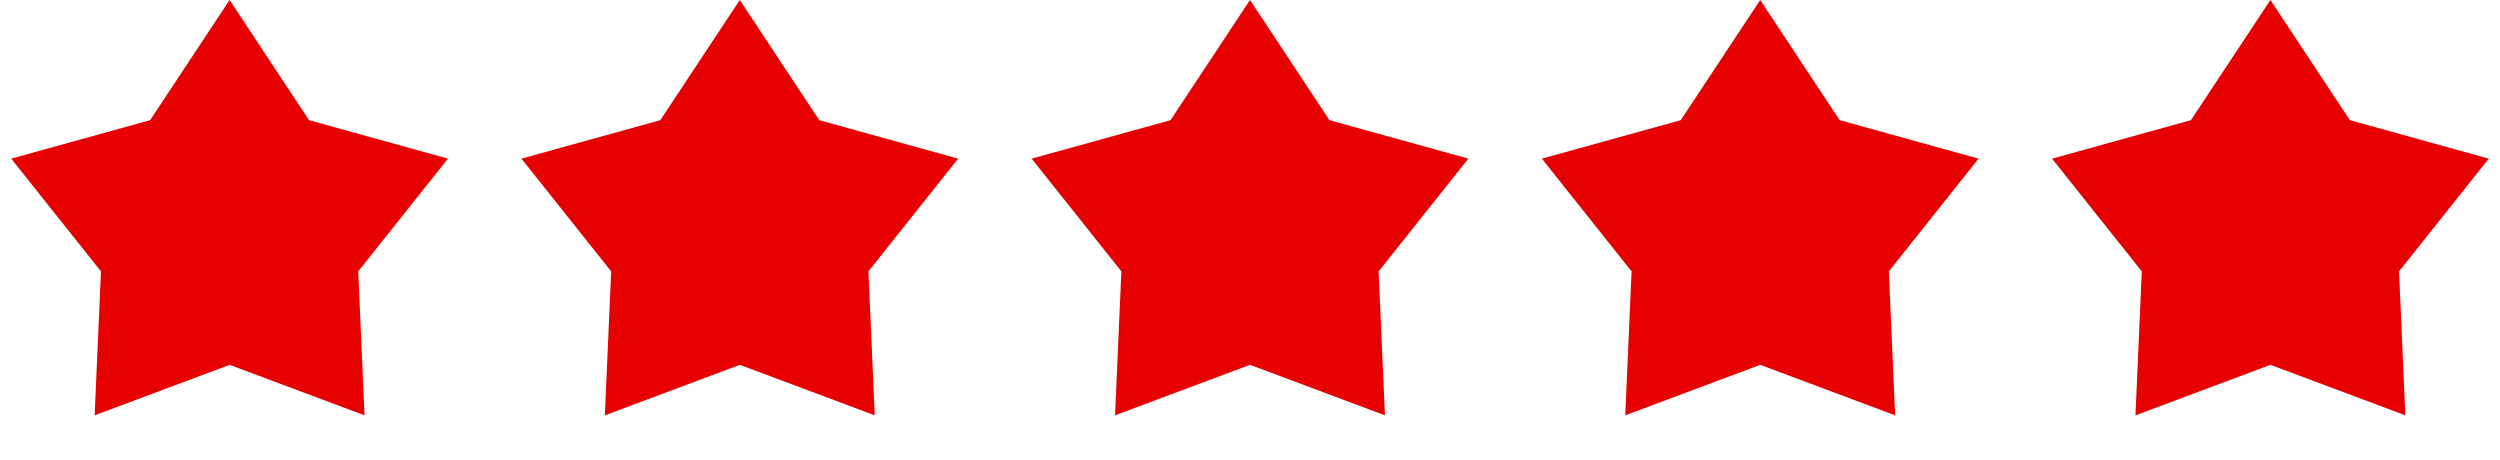
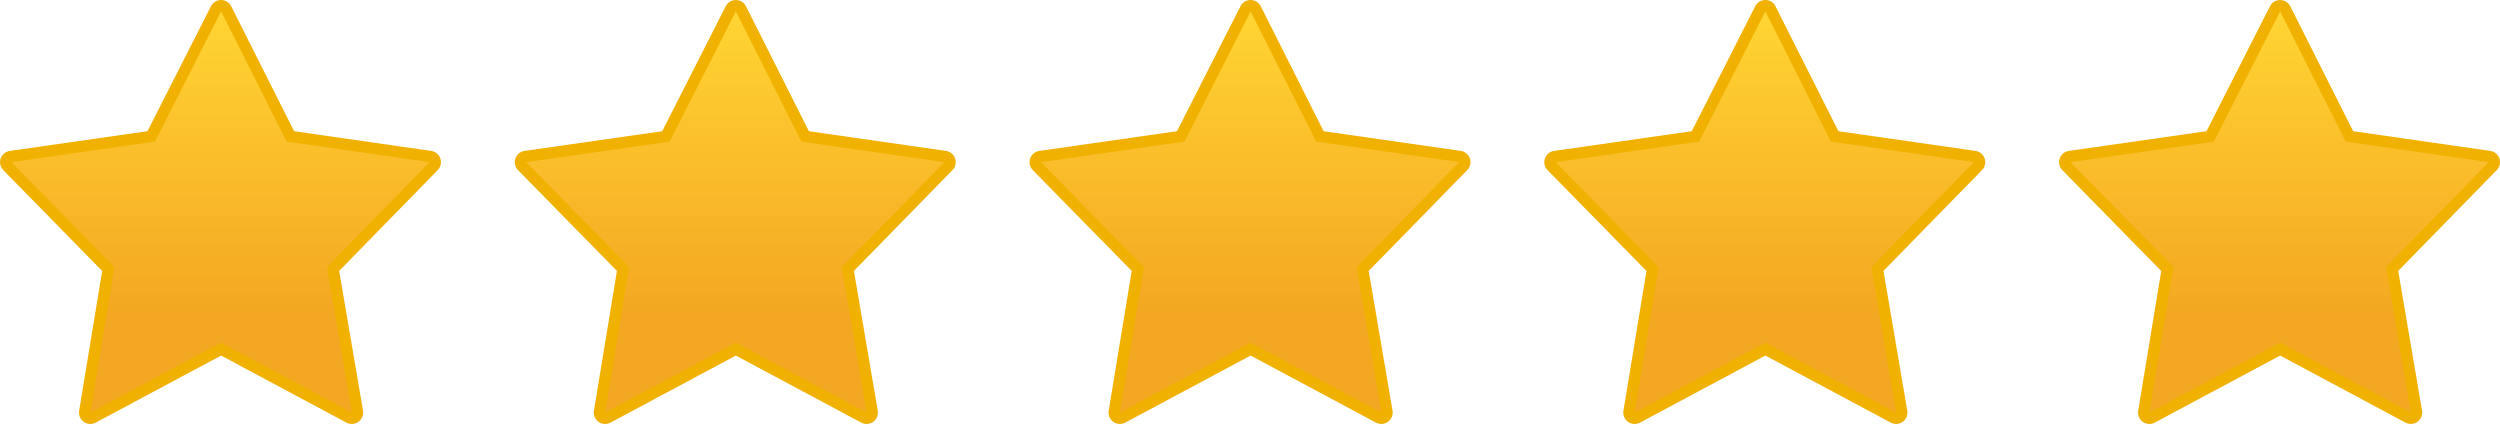
- <svg xmlns="http://www.w3.org/2000/svg" width="98" height="18" viewBox="0 0 98 18" fill="none">
-   <path d="M9 0L12.116 4.711L17.559 6.219L14.042 10.638L14.29 16.281L9 14.301L3.71 16.281L3.958 10.638L0.44 6.219L5.884 4.711L9 0Z" fill="#E60000" />
-   <path d="M29 0L32.116 4.711L37.559 6.219L34.042 10.638L34.29 16.281L29 14.301L23.71 16.281L23.958 10.638L20.441 6.219L25.884 4.711L29 0Z" fill="#E60000" />
-   <path d="M49 0L52.116 4.711L57.559 6.219L54.042 10.638L54.29 16.281L49 14.301L43.71 16.281L43.958 10.638L40.441 6.219L45.884 4.711L49 0Z" fill="#E60000" />
-   <path d="M69 0L72.116 4.711L77.559 6.219L74.042 10.638L74.29 16.281L69 14.301L63.71 16.281L63.958 10.638L60.441 6.219L65.884 4.711L69 0Z" fill="#E60000" />
-   <path d="M89 0L92.116 4.711L97.559 6.219L94.042 10.638L94.29 16.281L89 14.301L83.71 16.281L83.958 10.638L80.441 6.219L85.884 4.711L89 0Z" fill="#E60000" />
+ <svg xmlns="http://www.w3.org/2000/svg" shape-rendering="geometricPrecision" text-rendering="geometricPrecision" image-rendering="optimizeQuality" fill-rule="evenodd" clip-rule="evenodd" viewBox="0 0 512 86.832">
+   <defs>
+     <linearGradient id="prefix__a" gradientUnits="userSpaceOnUse" x1="45.578" y1="3.495" x2="45.579" y2="64.504">
+       <stop offset="0" stop-color="#FFD433" />
+       <stop offset=".471" stop-color="#FABE2B" />
+       <stop offset="1" stop-color="#F4A722" />
+     </linearGradient>
+     <linearGradient id="prefix__b" gradientUnits="userSpaceOnUse" x1="151.001" y1="3.495" x2="151.002" y2="64.504">
+       <stop offset="0" stop-color="#FFD433" />
+       <stop offset=".471" stop-color="#FABE2B" />
+       <stop offset="1" stop-color="#F4A722" />
+     </linearGradient>
+     <linearGradient id="prefix__c" gradientUnits="userSpaceOnUse" x1="256.423" y1="3.495" x2="256.425" y2="64.504">
+       <stop offset="0" stop-color="#FFD433" />
+       <stop offset=".471" stop-color="#FABE2B" />
+       <stop offset="1" stop-color="#F4A722" />
+     </linearGradient>
+     <linearGradient id="prefix__d" gradientUnits="userSpaceOnUse" x1="361.846" y1="3.495" x2="361.848" y2="64.504">
+       <stop offset="0" stop-color="#FFD433" />
+       <stop offset=".471" stop-color="#FABE2B" />
+       <stop offset="1" stop-color="#F4A722" />
+     </linearGradient>
+     <linearGradient id="prefix__e" gradientUnits="userSpaceOnUse" x1="467.269" y1="3.495" x2="467.27" y2="64.504">
+       <stop offset="0" stop-color="#FFD433" />
+       <stop offset=".471" stop-color="#FABE2B" />
+       <stop offset="1" stop-color="#F4A722" />
+     </linearGradient>
+   </defs>
+   <path fill="#F0B100" fill-rule="nonzero" d="M69.462 55.479l4.885 28.637a2.356 2.356 0 01-.246 1.484 2.322 2.322 0 01-3.14.955L45.278 72.818l-25.58 13.681a2.324 2.324 0 01-3.489-2.365l4.719-28.643L.737 34.906a2.31 2.31 0 01-.714-1.369 2.328 2.328 0 011.975-2.631l28.203-4.038L43.197 1.29a2.325 2.325 0 014.157-.011L60.236 26.87l28.078 4.036a2.324 2.324 0 011.337 3.923l-20.189 20.65z" />
+   <path fill="url(#prefix__a)" d="M72.053 84.507L66.97 54.706l21.016-21.497L58.706 29 45.278 2.325 31.725 29 2.326 33.209l21.087 21.497-4.91 29.801 26.775-14.321z" />
+   <path fill="#F0B100" fill-rule="nonzero" d="M174.885 55.479l4.885 28.637a2.356 2.356 0 01-.246 1.484 2.322 2.322 0 01-3.14.955l-25.683-13.737-25.58 13.681a2.324 2.324 0 01-3.489-2.365l4.719-28.643-20.192-20.585a2.328 2.328 0 011.262-4l28.203-4.038L148.62 1.29a2.325 2.325 0 014.157-.011l12.882 25.591 28.077 4.036a2.324 2.324 0 011.338 3.923l-20.189 20.65z" />
+   <path fill="url(#prefix__b)" d="M177.476 84.507l-5.083-29.801 21.016-21.497L164.128 29 150.701 2.325 137.149 29l-29.4 4.209 21.087 21.497-4.911 29.801 26.776-14.321z" />
+   <path fill="#F0B100" fill-rule="nonzero" d="M280.308 55.479l4.885 28.637a2.363 2.363 0 01-.246 1.484 2.322 2.322 0 01-3.14.955l-25.683-13.737-25.58 13.681a2.325 2.325 0 01-3.49-2.365l4.72-28.643-20.192-20.585a2.328 2.328 0 011.262-4l28.203-4.038L254.043 1.29a2.325 2.325 0 014.157-.011l12.881 25.591 28.078 4.036a2.324 2.324 0 011.338 3.923l-20.189 20.65z" />
+   <path fill="url(#prefix__c)" d="M282.899 84.507l-5.083-29.801 21.016-21.497L269.551 29 256.124 2.325 242.571 29l-29.399 4.209 21.087 21.497-4.91 29.801 26.775-14.321z" />
+   <path fill="#F0B100" fill-rule="nonzero" d="M385.731 55.479l4.885 28.637a2.363 2.363 0 01-.247 1.484 2.321 2.321 0 01-3.14.955l-25.682-13.737-25.58 13.681a2.326 2.326 0 01-3.49-2.365l4.72-28.643-20.192-20.585a2.328 2.328 0 011.262-4l28.203-4.038L359.466 1.29a2.324 2.324 0 014.156-.011l12.883 25.591 28.077 4.036a2.324 2.324 0 011.338 3.923l-20.189 20.65z" />
+   <path fill="url(#prefix__d)" d="M388.322 84.507l-5.083-29.801 21.016-21.497L374.974 29 361.547 2.325 347.994 29l-29.399 4.209 21.087 21.497-4.911 29.801 26.776-14.321z" />
+   <path fill="#F0B100" fill-rule="nonzero" d="M491.153 55.479l4.885 28.637a2.356 2.356 0 01-.246 1.484 2.322 2.322 0 01-3.14.955l-25.683-13.737-25.58 13.681a2.324 2.324 0 01-3.489-2.365l4.719-28.643-20.192-20.585a2.328 2.328 0 011.262-4l28.203-4.038L464.888 1.29a2.325 2.325 0 014.157-.011l12.882 25.591 28.077 4.036a2.324 2.324 0 011.338 3.923l-20.189 20.65z" />
+   <path fill="url(#prefix__e)" d="M493.744 84.507l-5.083-29.801 21.016-21.497L480.396 29 466.969 2.325 453.417 29l-29.4 4.209 21.087 21.497-4.911 29.801 26.776-14.321z" />
</svg>
